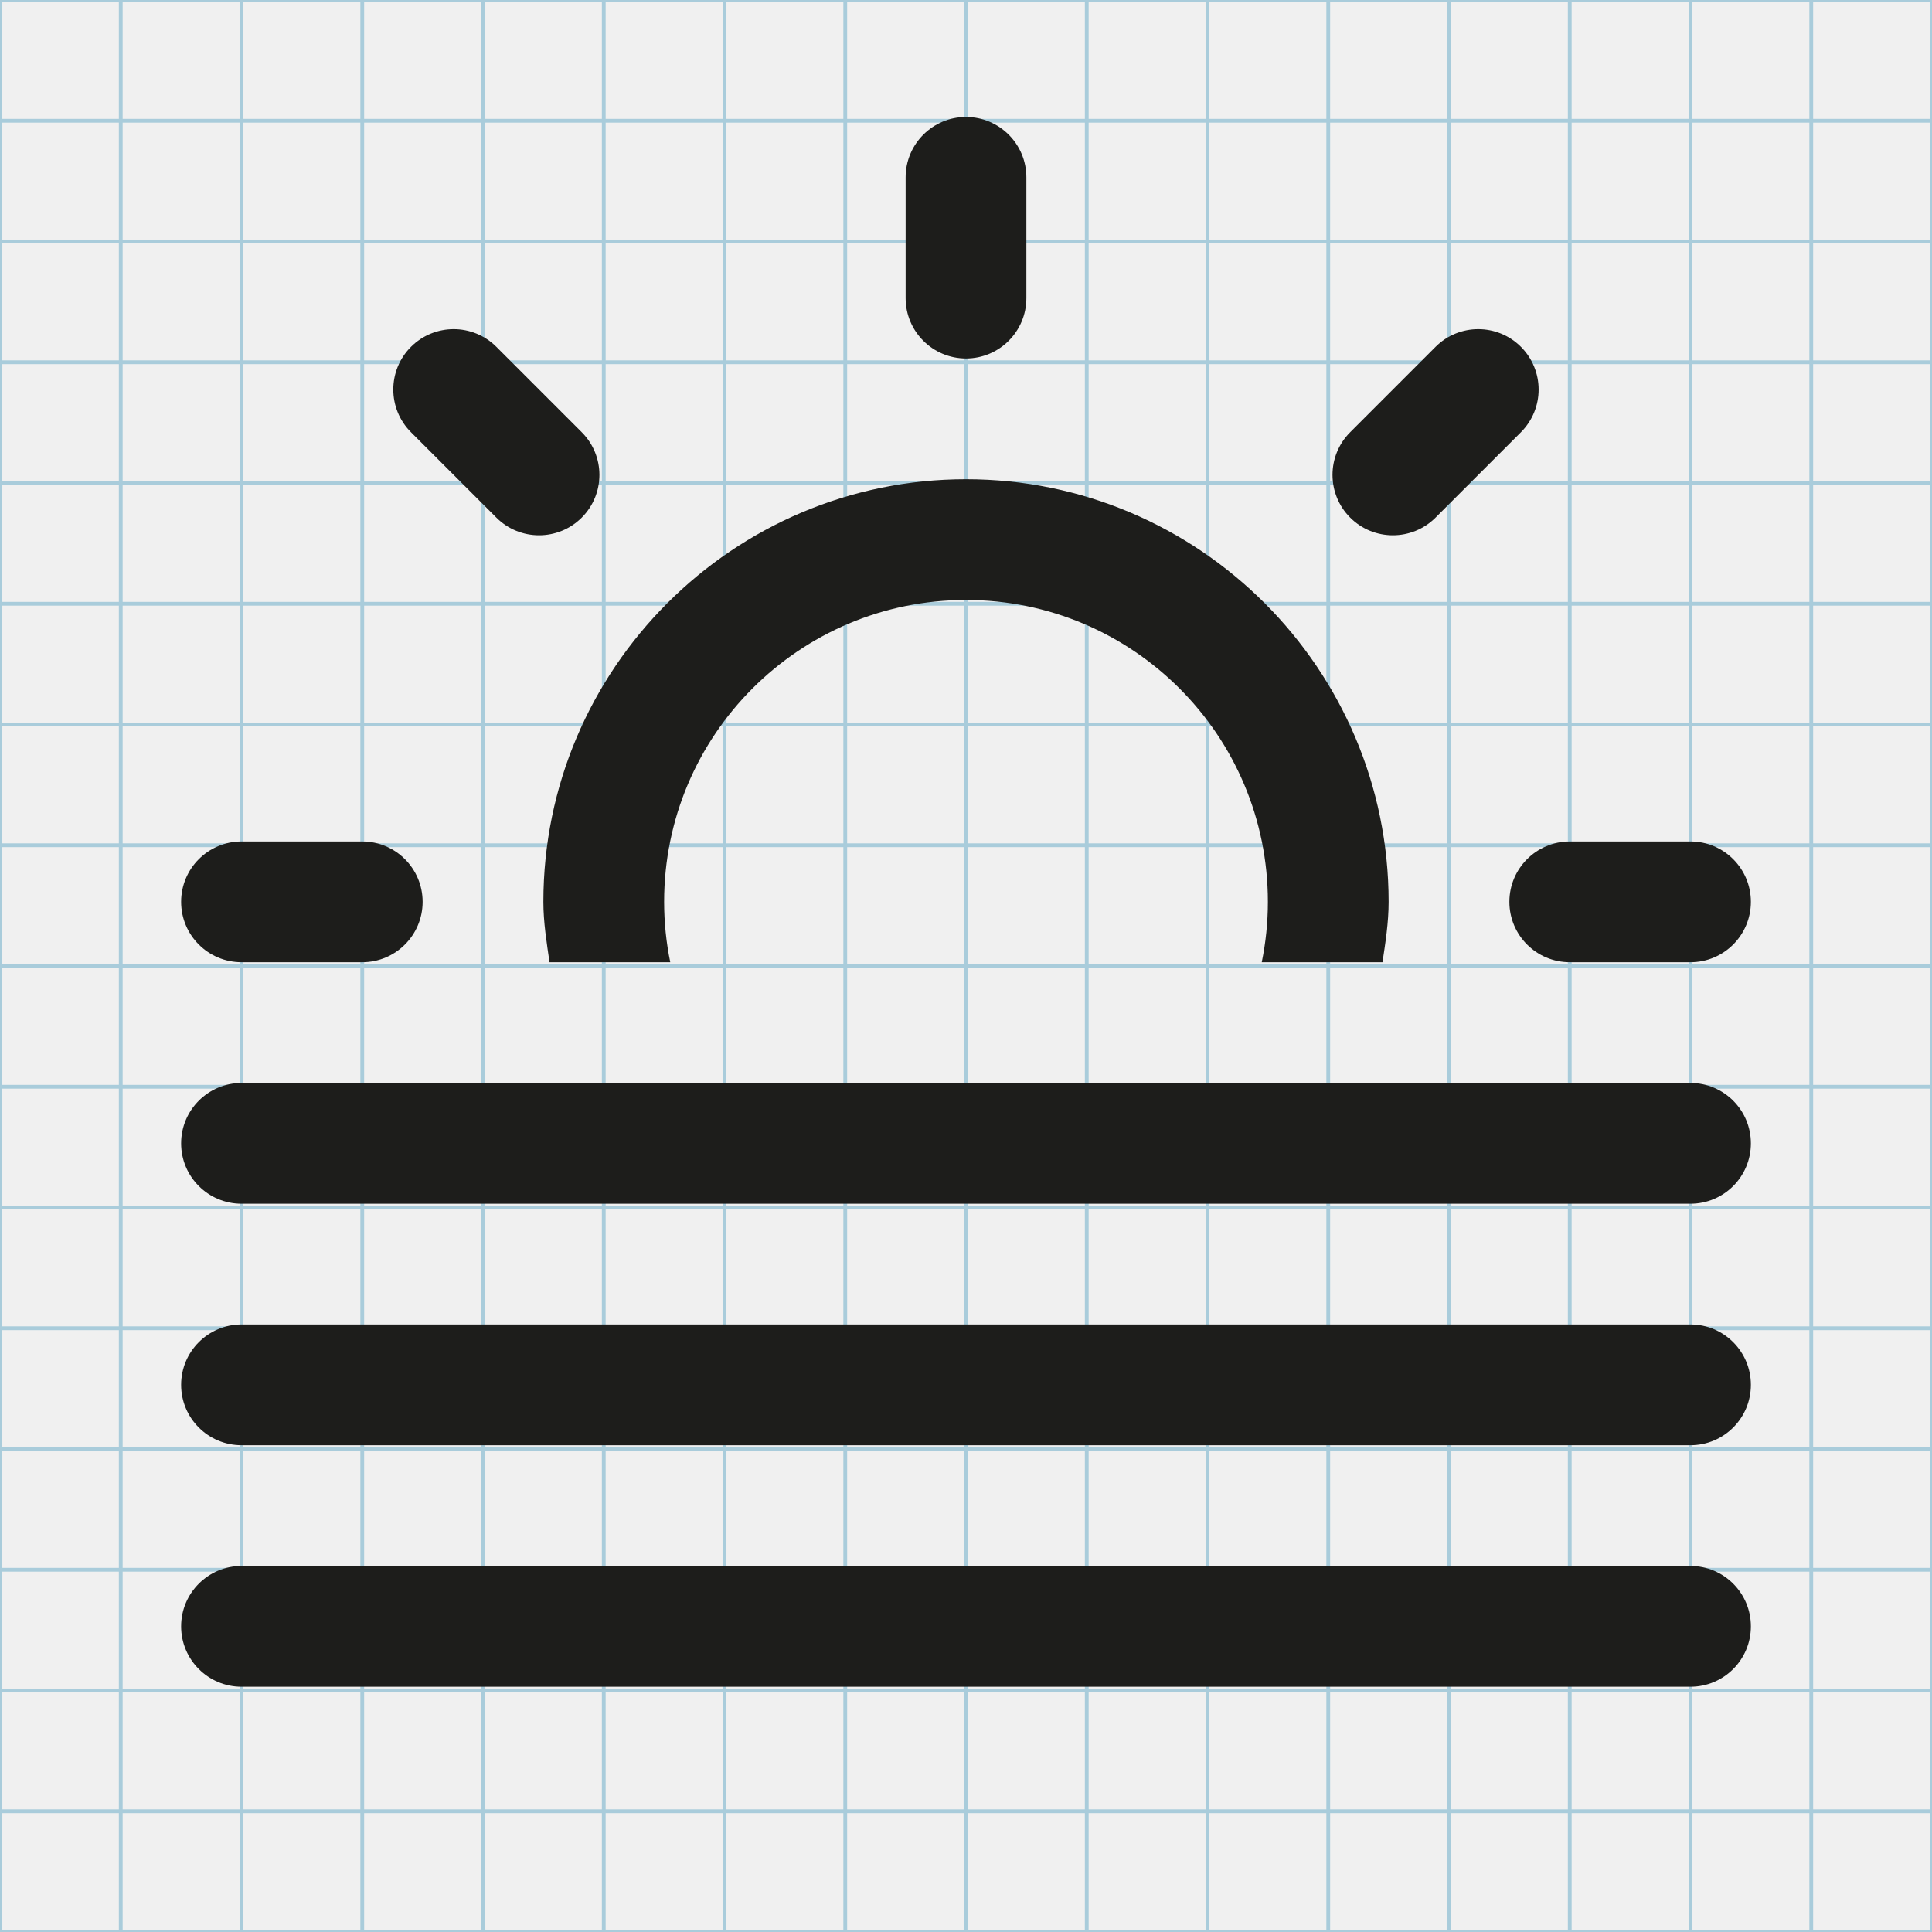
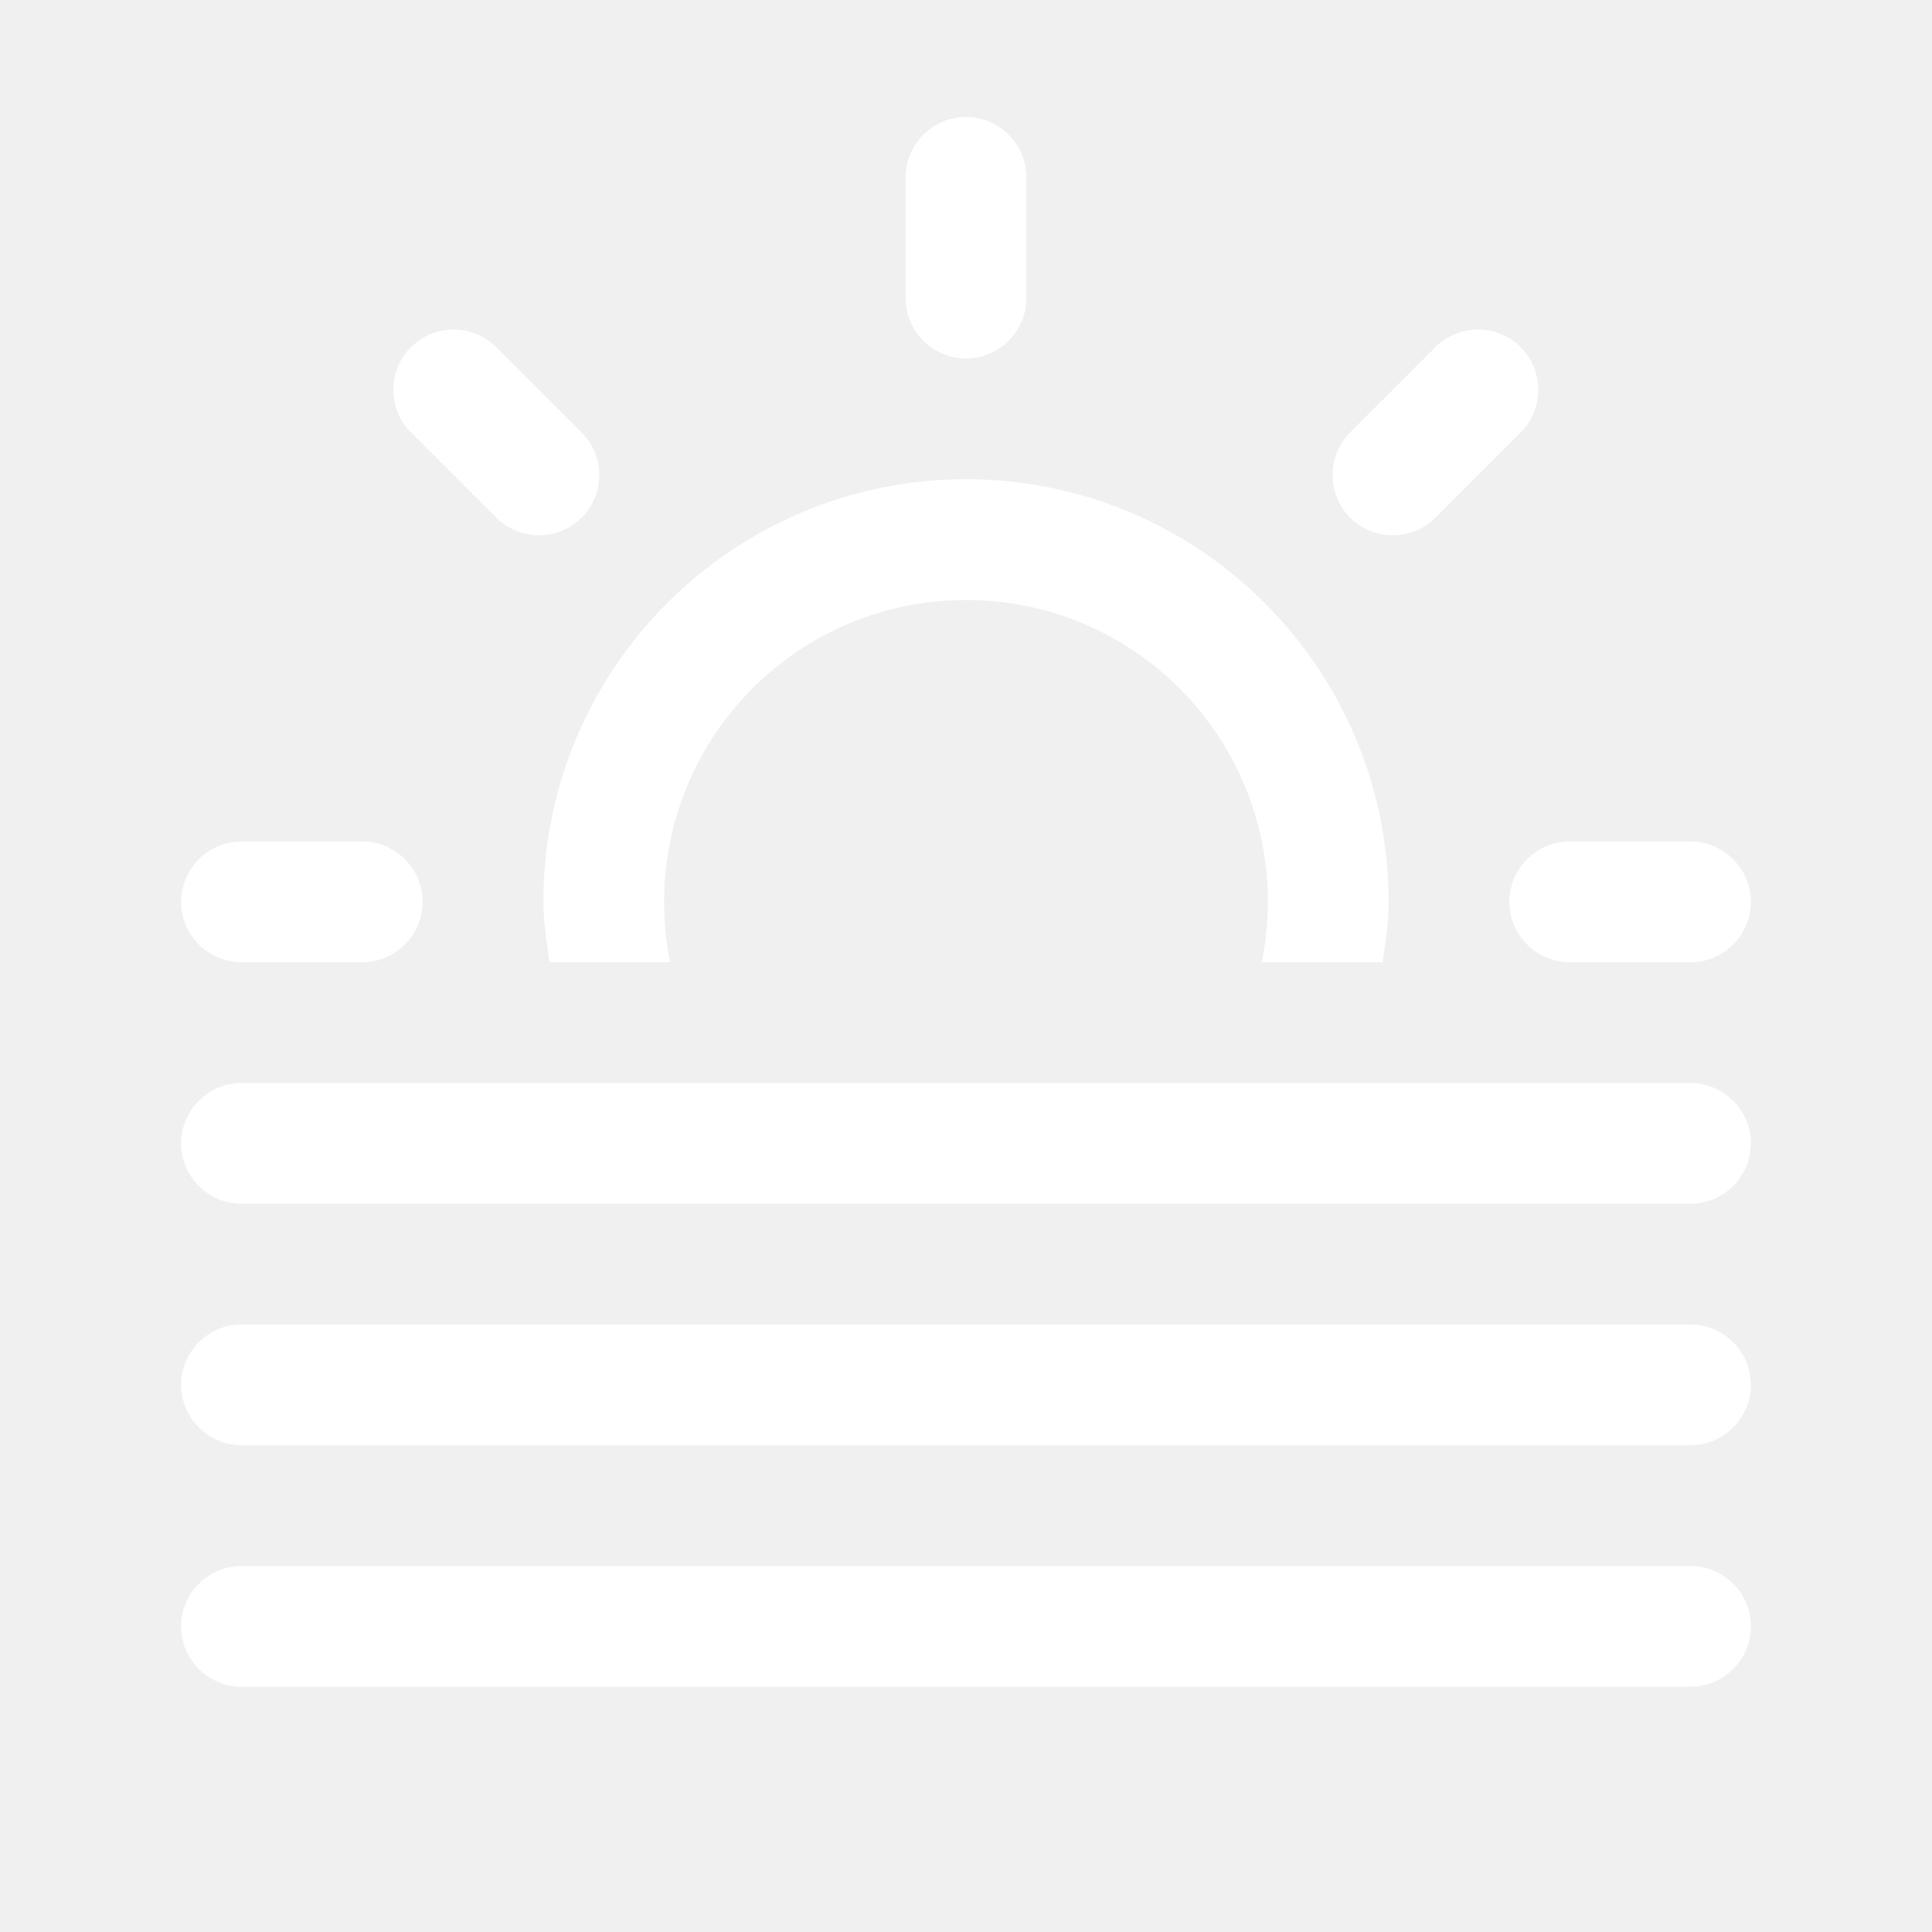
- <svg xmlns="http://www.w3.org/2000/svg" version="1.1" id="Layer_1" x="0px" y="0px" width="512px" height="512px" viewBox="0 0 512 512" enable-background="new 0 0 512 512" xml:space="preserve">
-   <g id="Grid_1_">
-     <g id="Layer_1_1_">
-       <g id="Grid">
-         <g>
-           <rect fill="none" stroke="#A9CCDB" stroke-miterlimit="10" width="512" height="512" />
-           <line fill="none" stroke="#A9CCDB" stroke-miterlimit="10" x1="0" y1="480" x2="512" y2="480" />
-           <line fill="none" stroke="#A9CCDB" stroke-miterlimit="10" x1="0" y1="448" x2="512" y2="448" />
-           <line fill="none" stroke="#A9CCDB" stroke-miterlimit="10" x1="0" y1="416" x2="512" y2="416" />
-           <line fill="none" stroke="#A9CCDB" stroke-miterlimit="10" x1="0" y1="384" x2="512" y2="384" />
-           <line fill="none" stroke="#A9CCDB" stroke-miterlimit="10" x1="0" y1="352" x2="512" y2="352" />
-           <line fill="none" stroke="#A9CCDB" stroke-miterlimit="10" x1="0" y1="320" x2="512" y2="320" />
-           <line fill="none" stroke="#A9CCDB" stroke-miterlimit="10" x1="0" y1="288" x2="512" y2="288" />
-           <line fill="none" stroke="#A9CCDB" stroke-miterlimit="10" x1="0" y1="256" x2="512" y2="256" />
-           <line fill="none" stroke="#A9CCDB" stroke-miterlimit="10" x1="0" y1="224" x2="512" y2="224" />
-           <line fill="none" stroke="#A9CCDB" stroke-miterlimit="10" x1="0" y1="192" x2="512" y2="192" />
-           <line fill="none" stroke="#A9CCDB" stroke-miterlimit="10" x1="0" y1="160" x2="512" y2="160" />
-           <line fill="none" stroke="#A9CCDB" stroke-miterlimit="10" x1="0" y1="128" x2="512" y2="128" />
-           <line fill="none" stroke="#A9CCDB" stroke-miterlimit="10" x1="0" y1="96" x2="512" y2="96" />
-           <line fill="none" stroke="#A9CCDB" stroke-miterlimit="10" x1="0" y1="64" x2="512" y2="64" />
-           <line fill="none" stroke="#A9CCDB" stroke-miterlimit="10" x1="0" y1="32" x2="512" y2="32" />
-           <line fill="none" stroke="#A9CCDB" stroke-miterlimit="10" x1="480" y1="0" x2="480" y2="512" />
-           <line fill="none" stroke="#A9CCDB" stroke-miterlimit="10" x1="448" y1="0" x2="448" y2="512" />
-           <line fill="none" stroke="#A9CCDB" stroke-miterlimit="10" x1="416" y1="0" x2="416" y2="512" />
-           <line fill="none" stroke="#A9CCDB" stroke-miterlimit="10" x1="384" y1="0" x2="384" y2="512" />
-           <line fill="none" stroke="#A9CCDB" stroke-miterlimit="10" x1="352" y1="0" x2="352" y2="512" />
-           <line fill="none" stroke="#A9CCDB" stroke-miterlimit="10" x1="320" y1="0" x2="320" y2="512" />
-           <line fill="none" stroke="#A9CCDB" stroke-miterlimit="10" x1="288" y1="0" x2="288" y2="512" />
-           <line fill="none" stroke="#A9CCDB" stroke-miterlimit="10" x1="256" y1="0" x2="256" y2="512" />
-           <line fill="none" stroke="#A9CCDB" stroke-miterlimit="10" x1="224" y1="0" x2="224" y2="512" />
-           <line fill="none" stroke="#A9CCDB" stroke-miterlimit="10" x1="192" y1="0" x2="192" y2="512" />
-           <line fill="none" stroke="#A9CCDB" stroke-miterlimit="10" x1="160" y1="0" x2="160" y2="512" />
-           <line fill="none" stroke="#A9CCDB" stroke-miterlimit="10" x1="128" y1="0" x2="128" y2="512" />
-           <line fill="none" stroke="#A9CCDB" stroke-miterlimit="10" x1="96" y1="0" x2="96" y2="512" />
-           <line fill="none" stroke="#A9CCDB" stroke-miterlimit="10" x1="64" y1="0" x2="64" y2="512" />
-           <line fill="none" stroke="#A9CCDB" stroke-miterlimit="10" x1="32" y1="0" x2="32" y2="512" />
-         </g>
-       </g>
-     </g>
-   </g>
+ <svg xmlns="http://www.w3.org/2000/svg" version="1.1" id="Layer_1" x="0px" y="0px" viewBox="-41 164.9 512 512" enable-background="new -41 164.9 512 512" xml:space="preserve">
  <g>
    <g>
-       <path fill="#1D1D1B" d="M256,95c8.833,0,16-7.167,16-16V47c0-8.833-7.167-16-16-16s-16,7.167-16,16v32    C240,87.833,247.167,95,256,95z M380.438,137.167l22.625-22.625c6.249-6.25,6.249-16.375,0-22.625    c-6.25-6.25-16.375-6.25-22.625,0l-22.625,22.625c-6.25,6.25-6.25,16.375,0,22.625S374.188,143.417,380.438,137.167z M64,255h32    c8.833,0,16-7.167,16-16s-7.167-16-16-16H64c-8.833,0-16,7.167-16,16S55.167,255,64,255z M400,239c0,8.833,7.167,16,16,16h32    c8.833,0,16-7.167,16-16s-7.167-16-16-16h-32C407.167,223,400,230.167,400,239z M131.541,137.167c6.251,6.25,16.376,6.25,22.625,0    c6.251-6.25,6.251-16.375,0-22.625l-22.625-22.625c-6.25-6.25-16.374-6.25-22.625,0c-6.25,6.25-6.25,16.375,0,22.625    L131.541,137.167z M145.625,255h32c-1.062-5.167-1.625-10.521-1.625-16c0-44.188,35.812-80,80-80c44.188,0,80,35.812,80,80    c0,5.479-0.562,10.833-1.625,16h32c0.792-5.271,1.625-10.521,1.625-16c0-61.75-50.25-112-112-112s-112,50.25-112,112    C144,244.479,144.875,249.729,145.625,255z M448,287H64c-8.833,0-16,7.167-16,16s7.167,16,16,16h384c8.833,0,16-7.167,16-16    S456.833,287,448,287z M448,351H64c-8.833,0-16,7.167-16,16s7.167,16,16,16h384c8.833,0,16-7.167,16-16S456.833,351,448,351z     M448,415H64c-8.833,0-16,7.167-16,16s7.167,16,16,16h384c8.833,0,16-7.167,16-16S456.833,415,448,415z" />
+       <path fill="#FFFFFF" d="M215,259.9c8.8,0,16-7.2,16-16v-32c0-8.8-7.2-16-16-16s-16,7.2-16,16v32C199,252.7,206.2,259.9,215,259.9z     M339.4,302.1l22.6-22.6c6.2-6.2,6.2-16.4,0-22.6c-6.2-6.2-16.4-6.2-22.6,0l-22.6,22.6c-6.2,6.2-6.2,16.4,0,22.6    S333.2,308.3,339.4,302.1z M23,419.9h32c8.8,0,16-7.2,16-16s-7.2-16-16-16H23c-8.8,0-16,7.2-16,16S14.2,419.9,23,419.9z     M359,403.9c0,8.8,7.2,16,16,16h32c8.8,0,16-7.2,16-16s-7.2-16-16-16h-32C366.2,387.9,359,395.1,359,403.9z M90.5,302.1    c6.3,6.2,16.4,6.2,22.6,0c6.3-6.2,6.3-16.4,0-22.6l-22.6-22.6c-6.2-6.2-16.4-6.2-22.6,0c-6.2,6.2-6.2,16.4,0,22.6L90.5,302.1z     M104.6,419.9h32c-1.1-5.2-1.6-10.5-1.6-16c0-44.2,35.8-80,80-80s80,35.8,80,80c0,5.5-0.6,10.8-1.6,16h32c0.8-5.3,1.6-10.5,1.6-16    c0-61.8-50.2-112-112-112s-112,50.2-112,112C103,409.4,103.9,414.6,104.6,419.9z M407,451.9H23c-8.8,0-16,7.2-16,16s7.2,16,16,16    h384c8.8,0,16-7.2,16-16S415.8,451.9,407,451.9z M407,515.9H23c-8.8,0-16,7.2-16,16s7.2,16,16,16h384c8.8,0,16-7.2,16-16    S415.8,515.9,407,515.9z M407,579.9H23c-8.8,0-16,7.2-16,16s7.2,16,16,16h384c8.8,0,16-7.2,16-16S415.8,579.9,407,579.9z" />
    </g>
  </g>
</svg>
